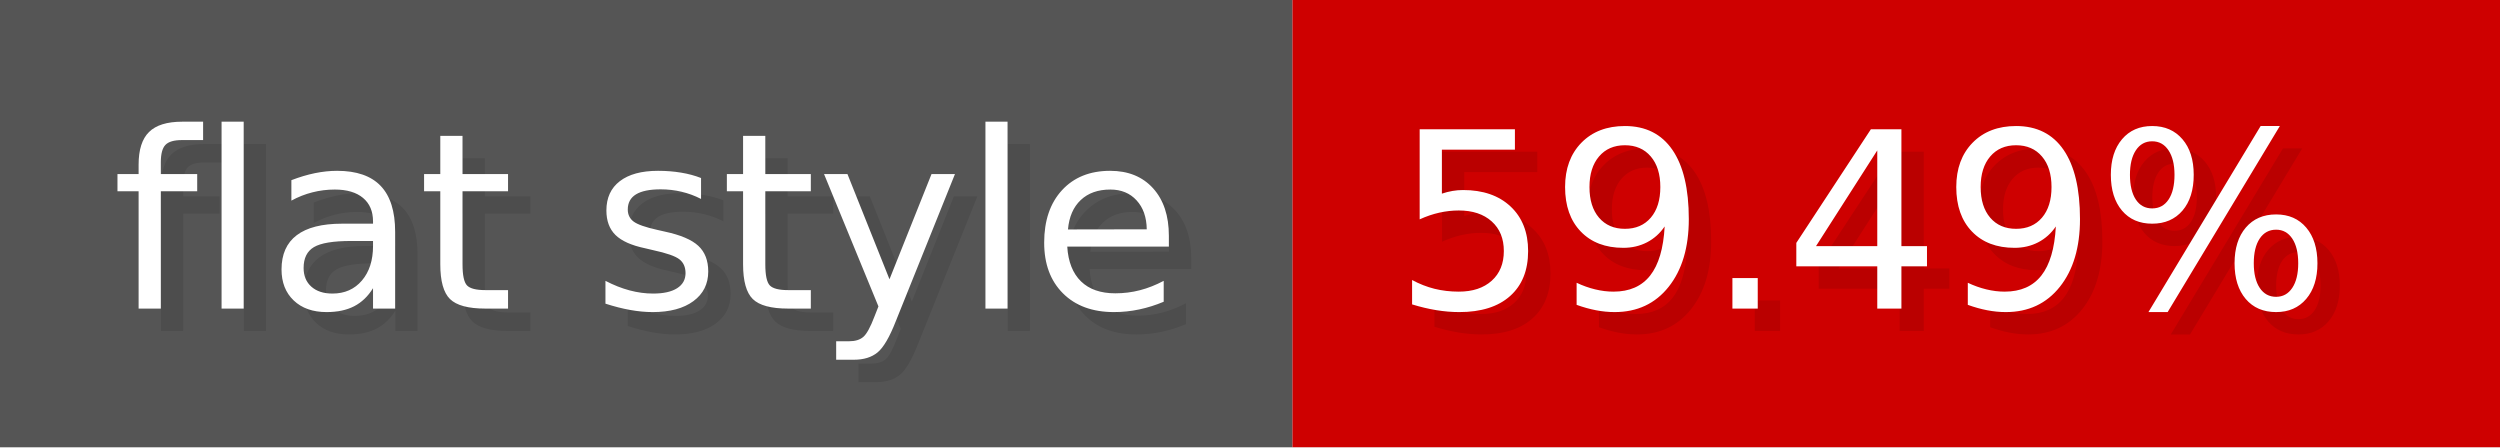
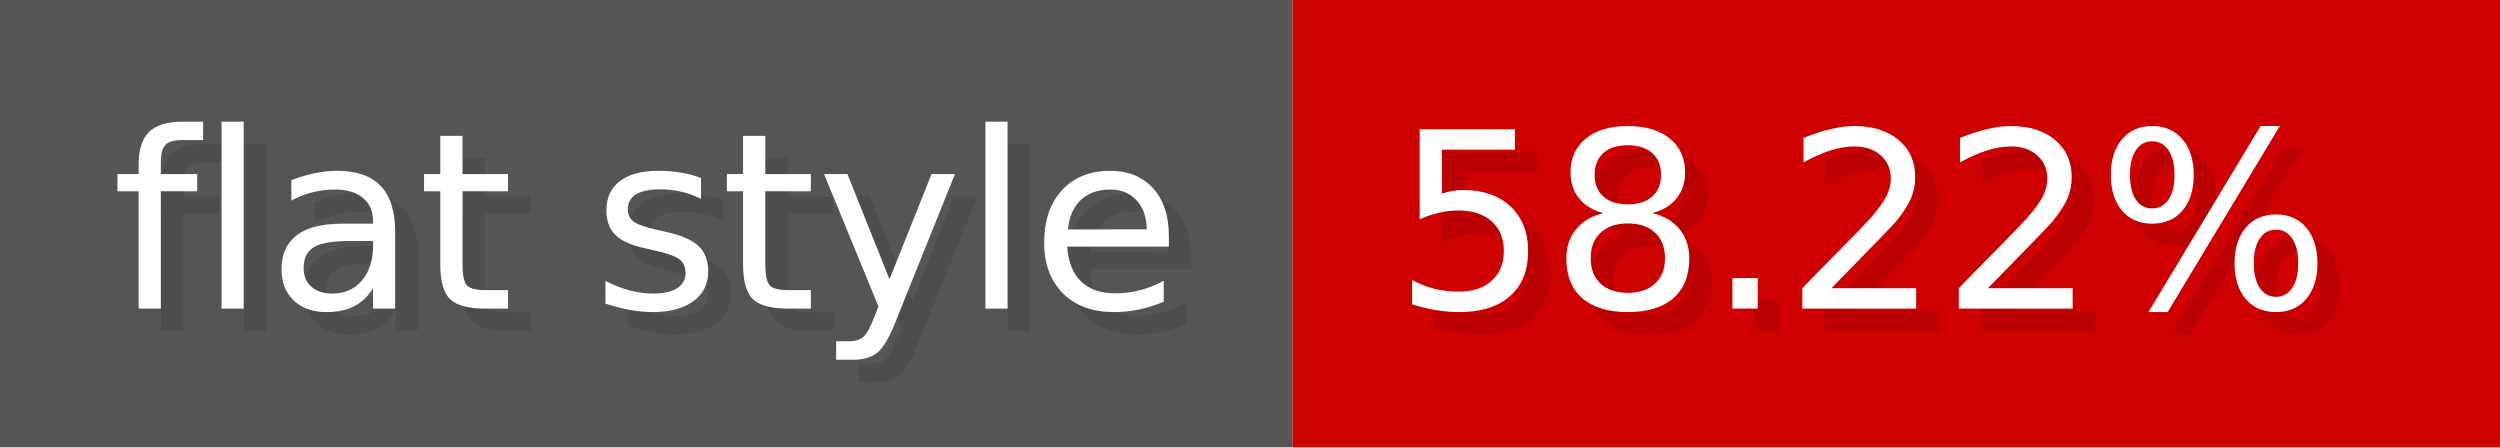
- <svg xmlns="http://www.w3.org/2000/svg" width="111.8" height="20" viewBox="0 0 1118 200" role="img" aria-label="flat style: 59.49%">
+ <svg xmlns="http://www.w3.org/2000/svg" width="111.8" height="20" viewBox="0 0 1118 200" role="img" aria-label="flat style: 58.22%">
  <g>
    <rect fill="#555" width="578" height="200" />
    <rect fill="#ce0000" x="578" width="540" height="200" />
  </g>
  <g aria-hidden="true" fill="#fff" text-anchor="start" font-family="Verdana,DejaVu Sans,sans-serif" font-size="110">
    <text x="60" y="148" textLength="478" fill="#000" opacity="0.1">flat style</text>
    <text x="50" y="138" textLength="478">flat style</text>
-     <text x="633" y="148" textLength="440" fill="#000" opacity="0.1">59.49%</text>
-     <text x="623" y="138" textLength="440">59.49%</text>
+     <text x="633" y="148" textLength="440" fill="#000" opacity="0.1">58.22%</text>
+     <text x="623" y="138" textLength="440">58.22%</text>
  </g>
</svg>
